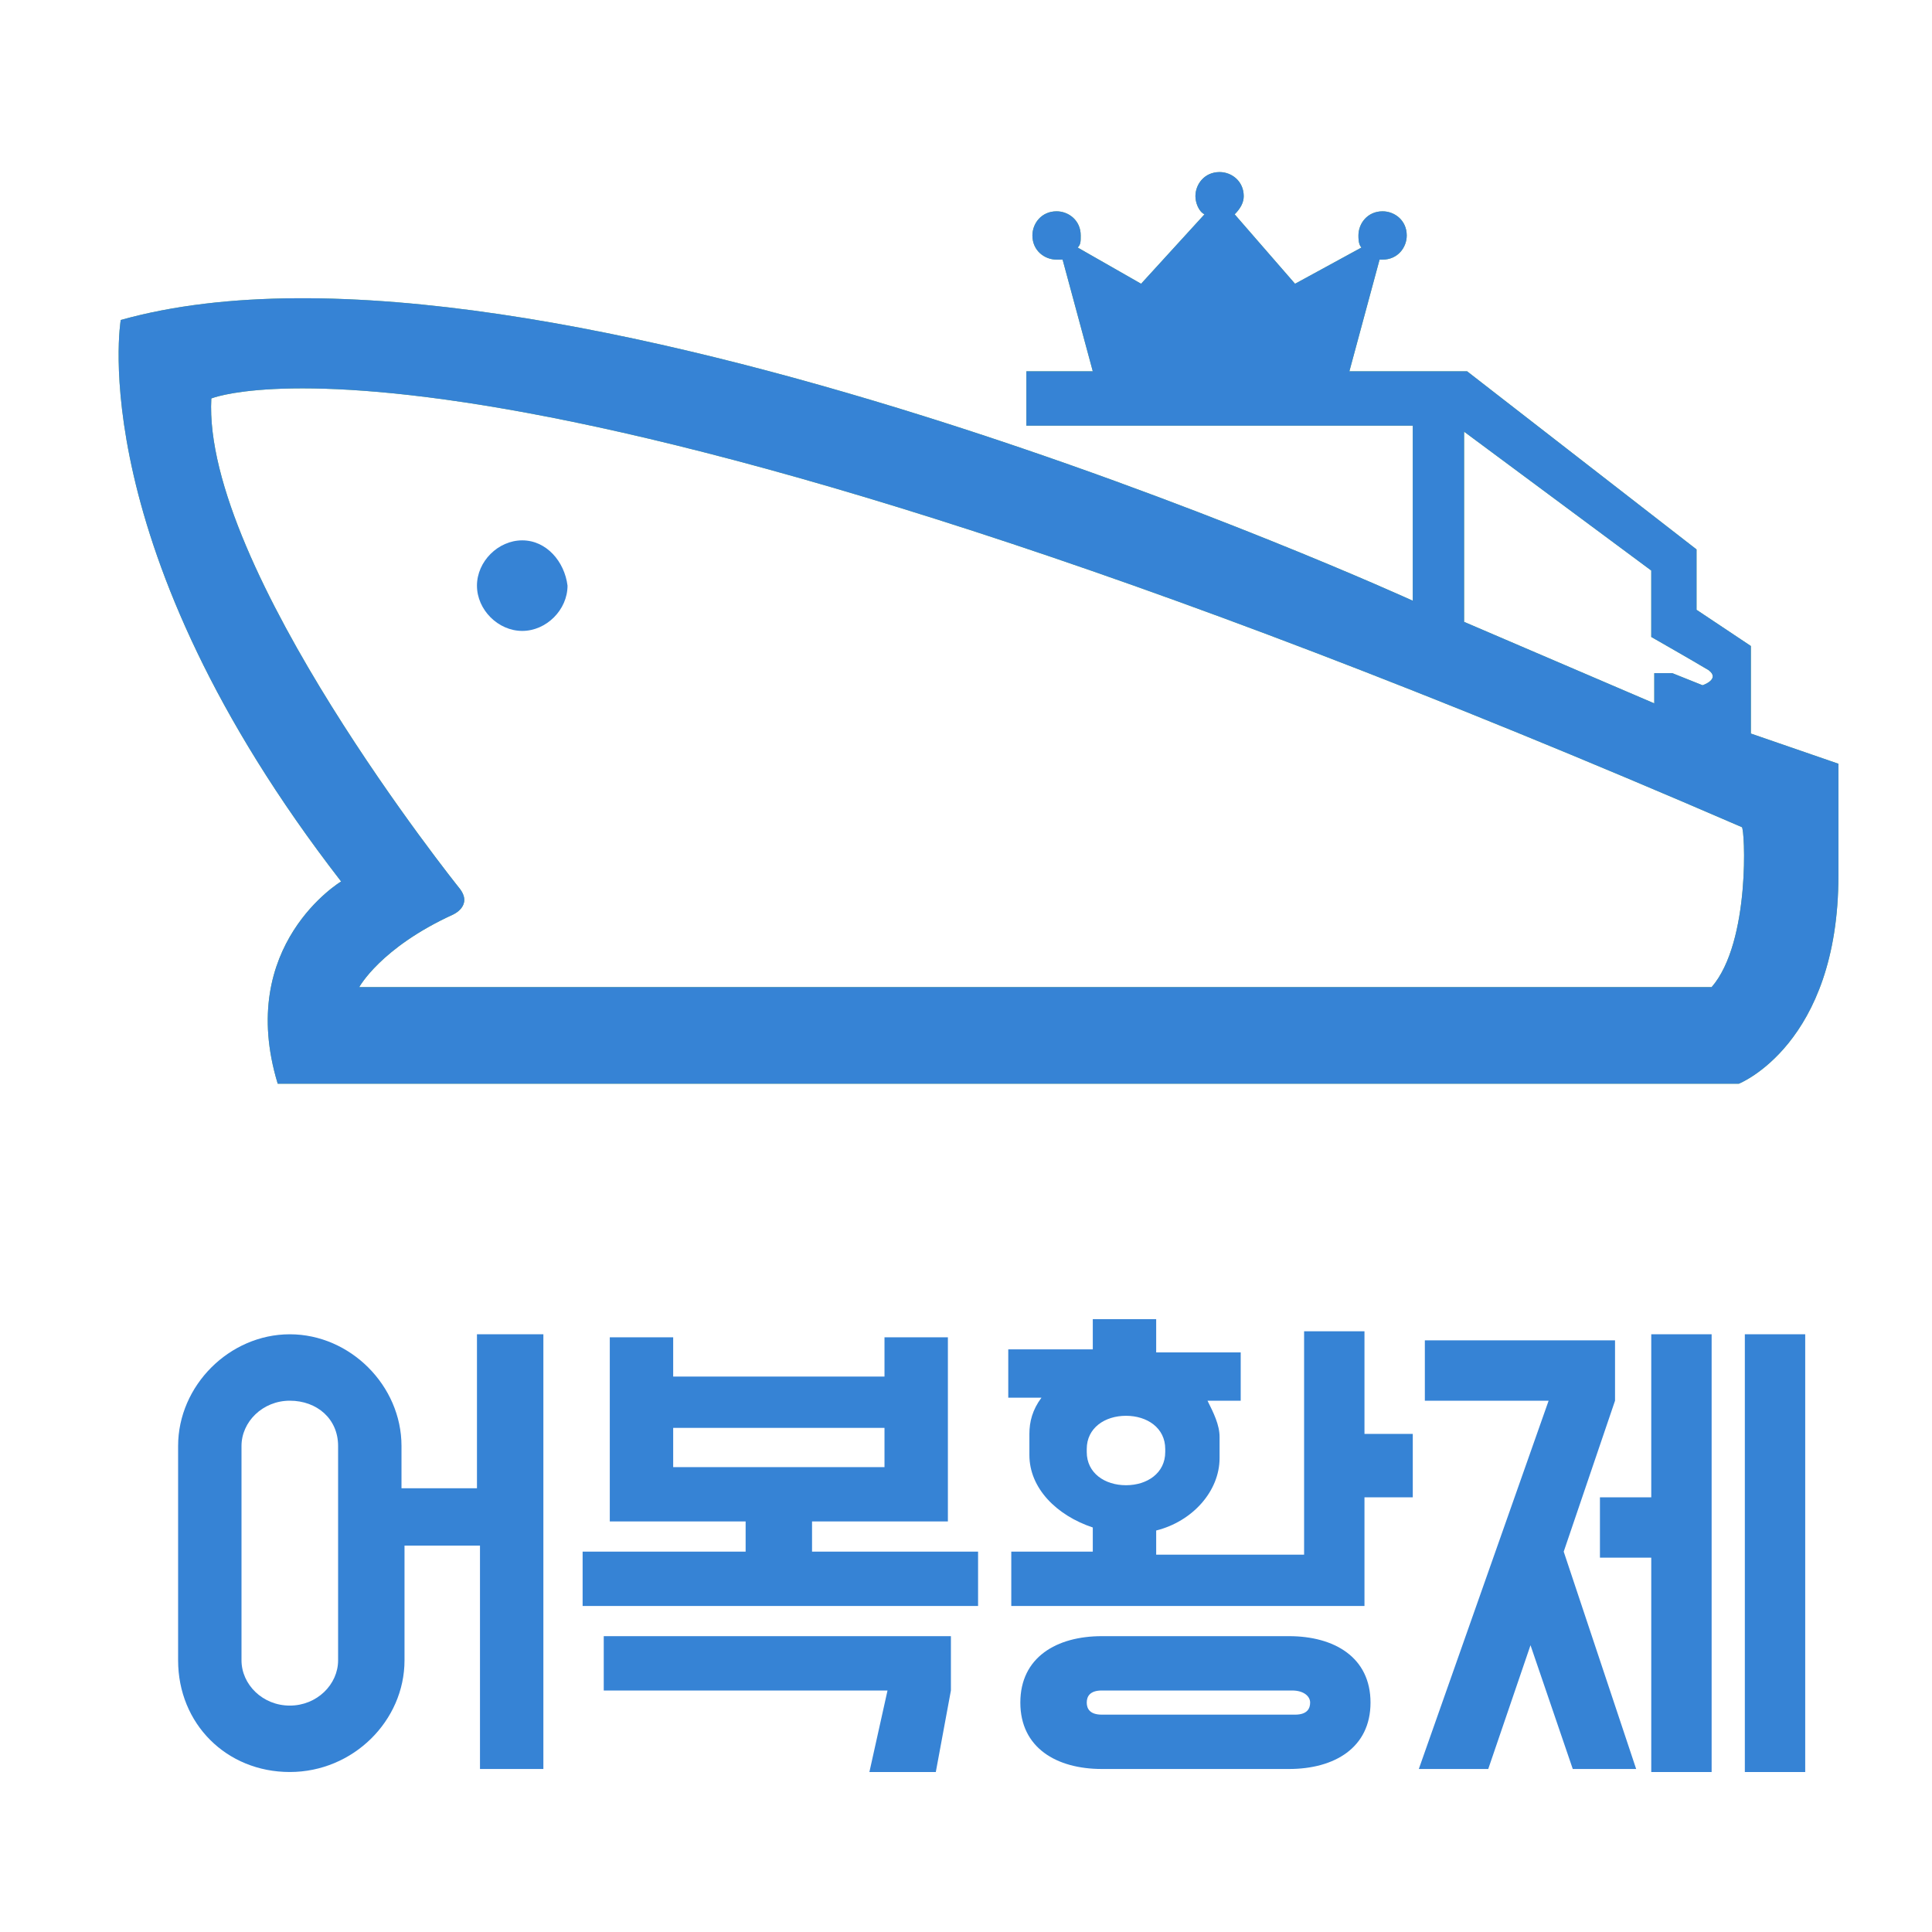
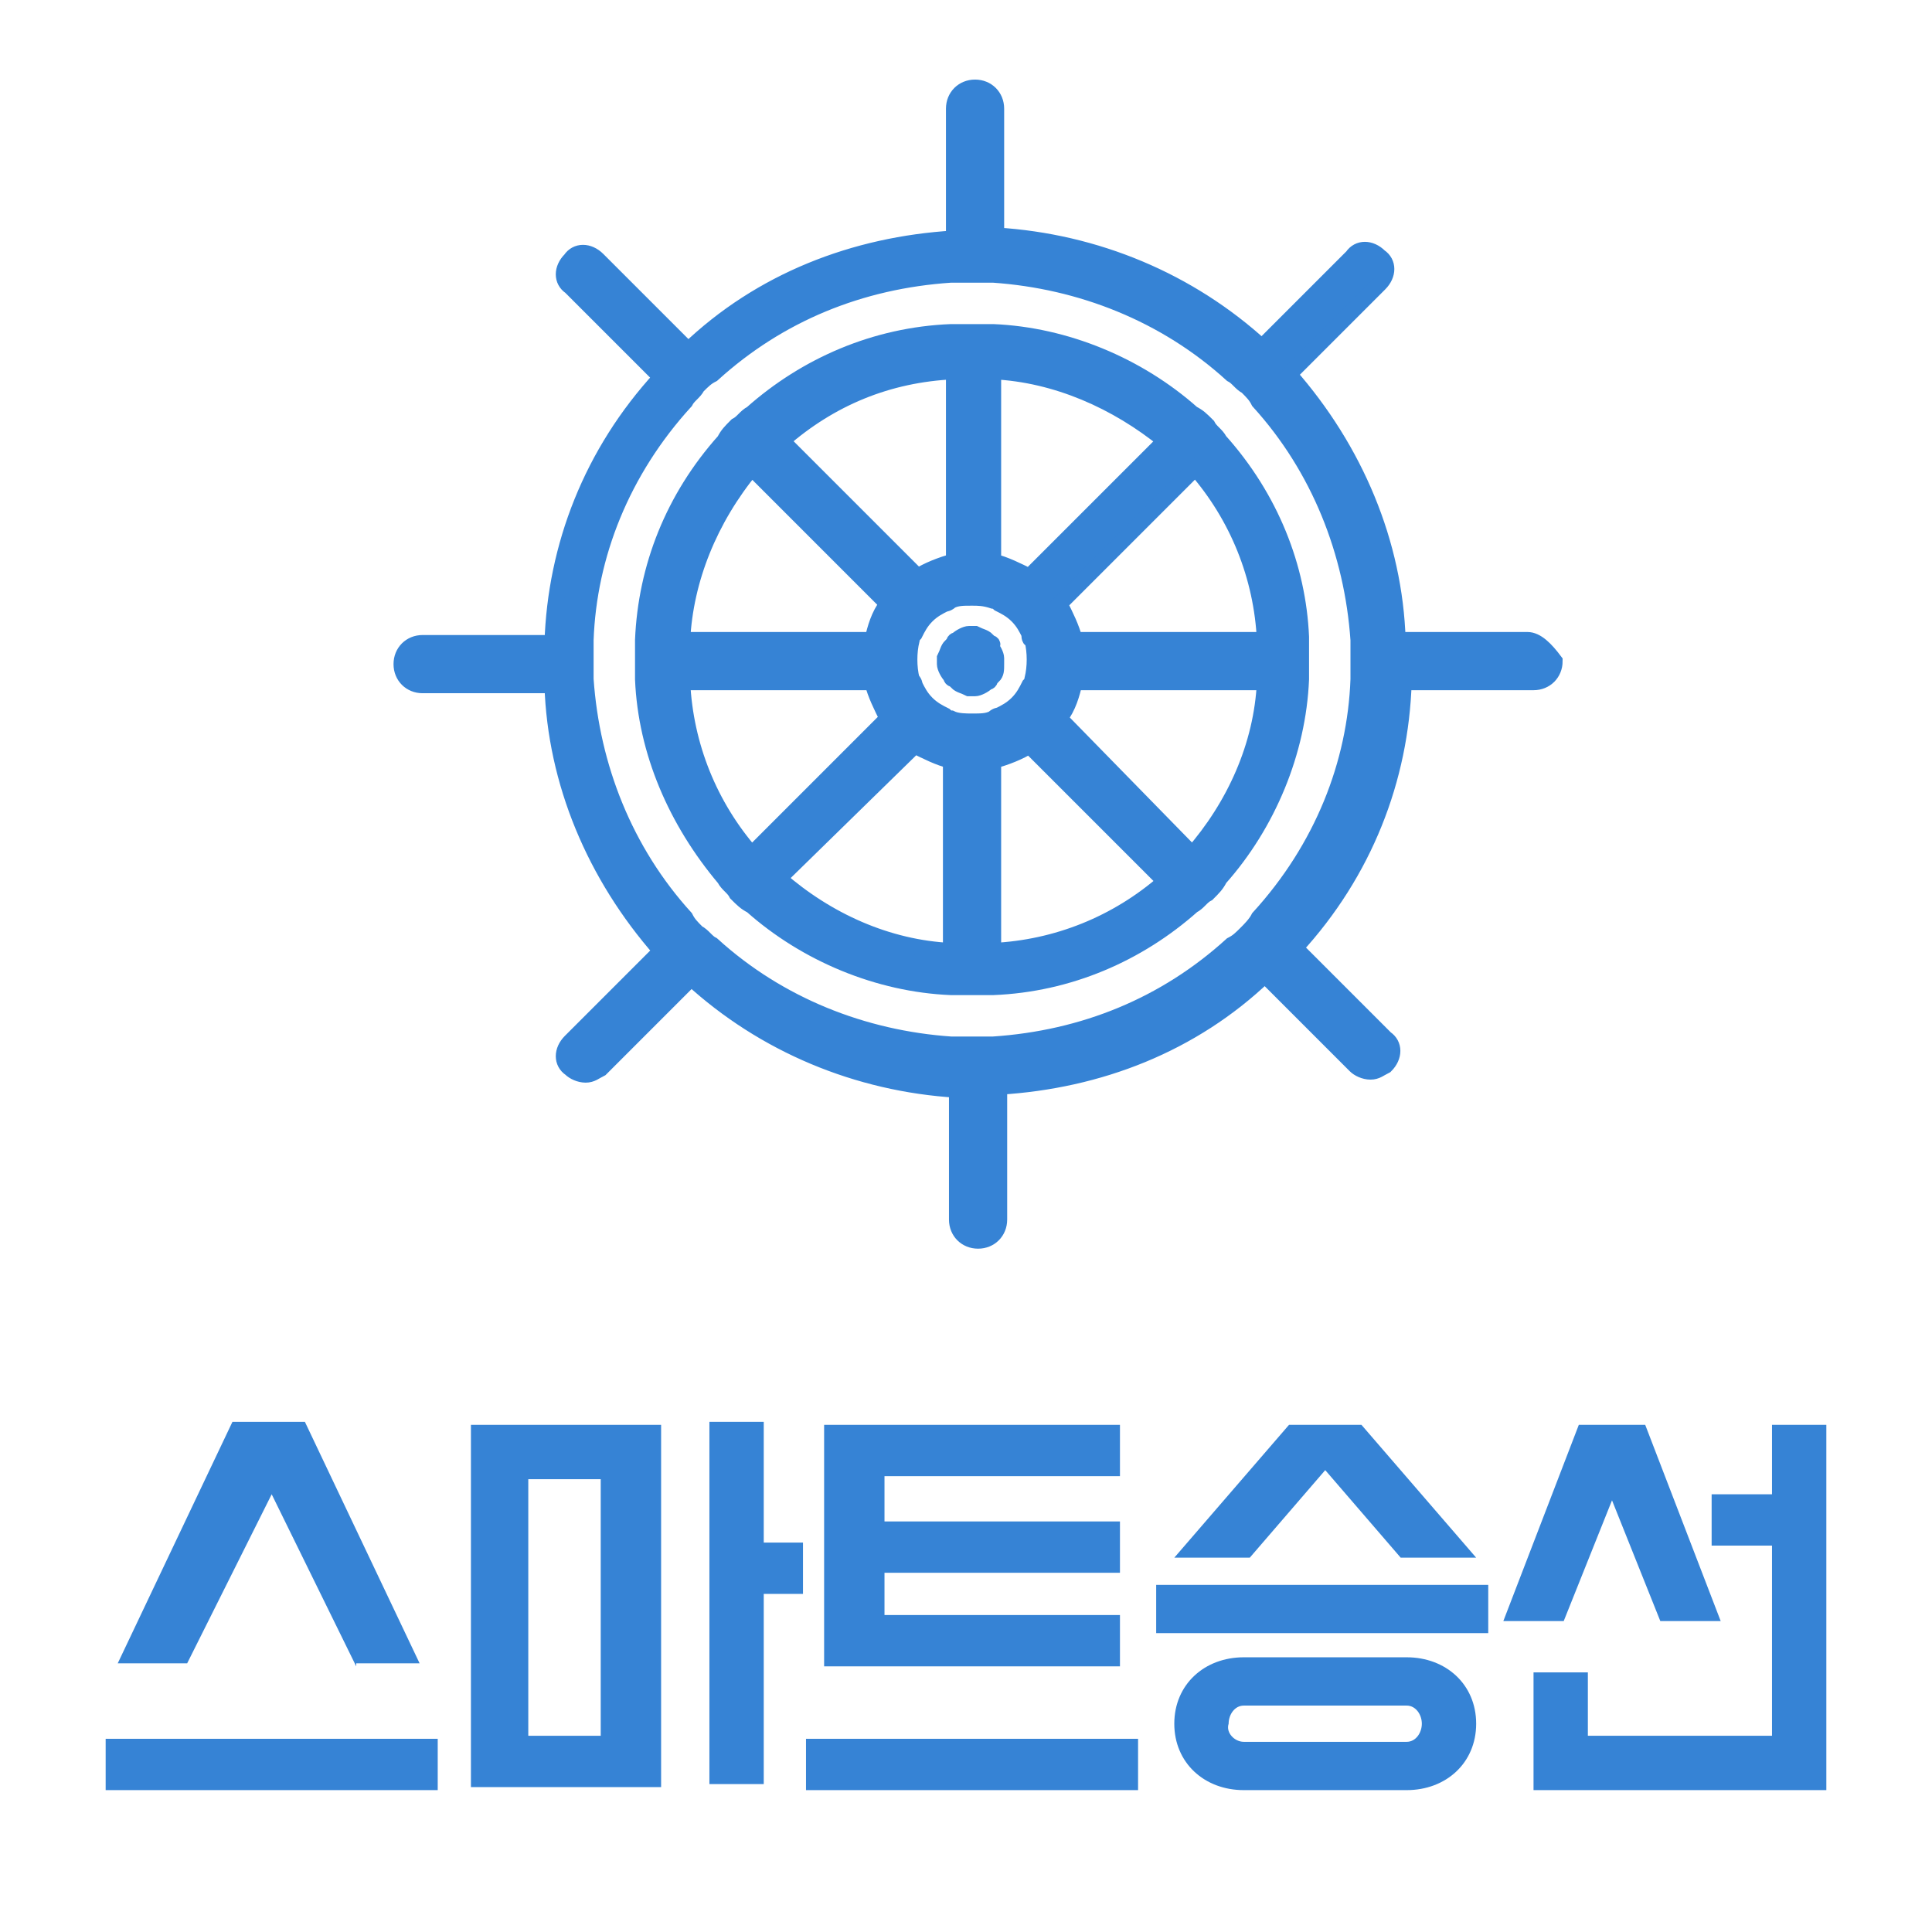
<svg xmlns="http://www.w3.org/2000/svg" version="1.1" id="레이어_1" x="0px" y="0px" width="64px" height="64px" viewBox="0 0 64 64" style="enable-background:new 0 0 64 64;" xml:space="preserve">
  <style type="text/css">
- 	.st0{fill:#3683D5;}
- 	.st1{fill:#7BB85A;}
+ 	.st0{fill:#3683D5;stroke:#3683D5;stroke-width:0.528;stroke-miterlimit:10;}
+ 	.st1{fill:#3683D5;}
</style>
  <g>
-     <g>
-       <path class="st0" d="M13.3,47.9v1.4h2.5v-5.1H18v14.4h-2.1v-7.4h-2.5V55c0,2-1.7,3.7-3.8,3.7c-2.1,0-3.7-1.6-3.7-3.7v-7.1    c0-2,1.7-3.7,3.7-3.7C11.6,44.2,13.3,45.9,13.3,47.9z M8,47.9V55c0,0.8,0.7,1.5,1.6,1.5c0.9,0,1.6-0.7,1.6-1.5v-7.1    c0-0.9-0.7-1.5-1.6-1.5C8.7,46.4,8,47.1,8,47.9z" />
-       <path class="st0" d="M24.7,51.4v-1h-4.5v-6.1h2.1v1.3h7v-1.3h2.1v6.1h-4.5v1h5.5v1.8H19.3v-1.8H24.7z M31.5,54.2V56L31,58.7h-2.2    l0.6-2.7h-9.4v-1.8H31.5z M29.3,48.6v-1.3h-7v1.3H29.3z" />
-       <path class="st0" d="M36.2,44.8v-1.1h2.1v1.1h2.8v1.6h-1.1c0.2,0.4,0.4,0.8,0.4,1.2v0.7c0,1.1-0.9,2.1-2.1,2.4v0.8h4.9v-7.4h2v3.4    h1.6v2.1h-1.6v3.6H33.5v-1.8h2.7v-0.8c-1.2-0.4-2.1-1.3-2.1-2.4v-0.7c0-0.4,0.1-0.8,0.4-1.2h-1.1v-1.6H36.2z M42.7,54.2    c1.5,0,2.7,0.7,2.7,2.2s-1.2,2.2-2.7,2.2h-6.2c-1.5,0-2.7-0.7-2.7-2.2s1.2-2.2,2.7-2.2H42.7z M38.6,48c0-0.7-0.6-1.1-1.3-1.1    s-1.3,0.4-1.3,1.1v0.1c0,0.7,0.6,1.1,1.3,1.1s1.3-0.4,1.3-1.1V48z M36.5,56c-0.4,0-0.5,0.2-0.5,0.4s0.1,0.4,0.5,0.4h6.4    c0.4,0,0.5-0.2,0.5-0.4S43.2,56,42.8,56H36.5z" />
-       <path class="st0" d="M51.8,51.4l2.4,7.2h-2.1l-1.4-4.1l-1.4,4.1h-2.3l4.3-12.2h-4.1v-2h6.3v2L51.8,51.4z M56.7,58.7h-2v-7.1H53v-2    h1.7v-5.4h2V58.7z M59.8,58.7h-2V44.2h2V58.7z" />
-     </g>
-     <g>
-       <g>
-         <path class="st1" d="M58,21.4l-1.8-1.2v-2l-7.6-5.9h-3.9l1-3.7c0,0,0.1,0,0.1,0c0.5,0,0.8-0.4,0.8-0.8c0-0.5-0.4-0.8-0.8-0.8     c-0.5,0-0.8,0.4-0.8,0.8c0,0.1,0,0.3,0.1,0.4l-2.2,1.2l-2-2.3c0.2-0.2,0.3-0.4,0.3-0.6c0-0.5-0.4-0.8-0.8-0.8     c-0.5,0-0.8,0.4-0.8,0.8c0,0.2,0.1,0.5,0.3,0.6l-2.1,2.3l-2.1-1.2c0.1-0.1,0.1-0.2,0.1-0.4c0-0.5-0.4-0.8-0.8-0.8     c-0.5,0-0.8,0.4-0.8,0.8c0,0.5,0.4,0.8,0.8,0.8c0.1,0,0.1,0,0.2,0l1,3.7h-2.2v1.8h12.8v5.8c0,0-28.9-13.2-42.8-9.3     c0,0-1.3,7.5,7.3,18.6c0,0-3.5,2.1-2.1,6.7h48.4c0,0,3.3-1.3,3.3-6.9v-3.7L58,24.3V21.4z M48.5,14.3l6.2,4.6v2.2     c0,0,1.4,0.8,1.9,1.1c0.4,0.3-0.2,0.5-0.2,0.5l-1-0.4l-0.6,0v1l-6.3-2.7V14.3z M56.7,32.7H11.9c0,0,0.7-1.3,3.1-2.4     c0,0,0.7-0.3,0.2-0.9c0,0-8.5-10.6-8.2-16.2c0,0,9.1-3.8,50.7,14.2C57.8,27.4,58,31.2,56.7,32.7z" />
-         <path class="st0" d="M58,21.4l-1.8-1.2v-2l-7.6-5.9h-3.9l1-3.7c0,0,0.1,0,0.1,0c0.5,0,0.8-0.4,0.8-0.8c0-0.5-0.4-0.8-0.8-0.8     c-0.5,0-0.8,0.4-0.8,0.8c0,0.1,0,0.3,0.1,0.4l-2.2,1.2l-2-2.3c0.2-0.2,0.3-0.4,0.3-0.6c0-0.5-0.4-0.8-0.8-0.8     c-0.5,0-0.8,0.4-0.8,0.8c0,0.2,0.1,0.5,0.3,0.6l-2.1,2.3l-2.1-1.2c0.1-0.1,0.1-0.2,0.1-0.4c0-0.5-0.4-0.8-0.8-0.8     c-0.5,0-0.8,0.4-0.8,0.8c0,0.5,0.4,0.8,0.8,0.8c0.1,0,0.1,0,0.2,0l1,3.7h-2.2v1.8h12.8v5.8c0,0-28.9-13.2-42.8-9.3     c0,0-1.3,7.5,7.3,18.6c0,0-3.5,2.1-2.1,6.7h48.4c0,0,3.3-1.3,3.3-6.9v-3.7L58,24.3V21.4z M48.5,14.3l6.2,4.6v2.2     c0,0,1.4,0.8,1.9,1.1c0.4,0.3-0.2,0.5-0.2,0.5l-1-0.4l-0.6,0v1l-6.3-2.7V14.3z M56.7,32.7H11.9c0,0,0.7-1.3,3.1-2.4     c0,0,0.7-0.3,0.2-0.9c0,0-8.5-10.6-8.2-16.2c0,0,9.1-3.8,50.7,14.2C57.8,27.4,58,31.2,56.7,32.7z" />
-       </g>
-       <path class="st0" d="M17.3,17.9c-0.8,0-1.5,0.7-1.5,1.5c0,0.8,0.7,1.5,1.5,1.5c0.8,0,1.5-0.7,1.5-1.5    C18.7,18.6,18.1,17.9,17.3,17.9z" />
-     </g>
+     <path class="st0" d="M50.6,21.2h-4.3c-0.1-3.2-1.4-6.3-3.6-8.8l3-3c0.3-0.3,0.3-0.7,0-0.9c-0.3-0.3-0.7-0.3-0.9,0l-3,3   c-2.4-2.2-5.5-3.5-8.8-3.7V3.6c0-0.4-0.3-0.7-0.7-0.7s-0.7,0.3-0.7,0.7v4.3c-3.3,0.2-6.4,1.4-8.8,3.7l-3-3c-0.3-0.3-0.7-0.3-0.9,0   c-0.3,0.3-0.3,0.7,0,0.9l3,3c-2.3,2.5-3.5,5.6-3.6,8.8h-4.3c-0.4,0-0.7,0.3-0.7,0.7c0,0.4,0.3,0.7,0.7,0.7h4.3   c0.1,3.2,1.4,6.3,3.6,8.8l-3,3c-0.3,0.3-0.3,0.7,0,0.9c0.1,0.1,0.3,0.2,0.5,0.2c0.2,0,0.3-0.1,0.5-0.2l3-3c2.4,2.2,5.5,3.5,8.8,3.7   v4.3c0,0.4,0.3,0.7,0.7,0.7s0.7-0.3,0.7-0.7V36c3.3-0.2,6.4-1.4,8.8-3.7l3,3c0.1,0.1,0.3,0.2,0.5,0.2c0.2,0,0.3-0.1,0.5-0.2   c0.3-0.3,0.3-0.7,0-0.9l-3-3c2.3-2.5,3.5-5.6,3.6-8.8h4.3c0.4,0,0.7-0.3,0.7-0.7C51.2,21.5,50.9,21.2,50.6,21.2z M41.3,30.9   c-0.2,0.2-0.3,0.3-0.5,0.4c-2.2,2-4.9,3.1-7.9,3.3c-0.2,0-0.4,0-0.7,0c-0.2,0-0.4,0-0.7,0c-2.9-0.2-5.7-1.3-7.9-3.3   c-0.2-0.1-0.3-0.3-0.5-0.4c-0.2-0.2-0.3-0.3-0.4-0.5c-2-2.2-3.1-5-3.3-7.9c0-0.4,0-0.9,0-1.3c0.1-2.8,1.2-5.6,3.3-7.9   c0.1-0.2,0.3-0.3,0.4-0.5c0.2-0.2,0.3-0.3,0.5-0.4c2.2-2,4.9-3.1,7.9-3.3c0.2,0,0.4,0,0.7,0c0.2,0,0.4,0,0.7,0   c2.9,0.2,5.7,1.3,7.9,3.3c0.2,0.1,0.3,0.3,0.5,0.4c0.2,0.2,0.3,0.3,0.4,0.5c2,2.2,3.1,5,3.3,7.9c0,0.4,0,0.9,0,1.3   c-0.1,2.8-1.2,5.6-3.3,7.9C41.6,30.6,41.4,30.8,41.3,30.9z" />
+     <path class="st0" d="M40.4,14.6c-0.1-0.2-0.3-0.3-0.4-0.5c-0.2-0.2-0.3-0.3-0.5-0.4c-1.8-1.6-4.2-2.6-6.6-2.7c-0.2,0-0.4,0-0.7,0   c-0.2,0-0.4,0-0.7,0c-2.5,0.1-4.8,1.1-6.6,2.7c-0.2,0.1-0.3,0.3-0.5,0.4c-0.2,0.2-0.3,0.3-0.4,0.5c-1.7,1.9-2.6,4.2-2.7,6.6   c0,0.4,0,0.9,0,1.3c0.1,2.4,1.1,4.7,2.7,6.6c0.1,0.2,0.3,0.3,0.4,0.5c0.2,0.2,0.3,0.3,0.5,0.4c1.8,1.6,4.2,2.6,6.6,2.7   c0.2,0,0.4,0,0.7,0c0.2,0,0.4,0,0.7,0c2.5-0.1,4.8-1.1,6.6-2.7c0.2-0.1,0.3-0.3,0.5-0.4c0.2-0.2,0.3-0.3,0.4-0.5   c1.6-1.8,2.6-4.2,2.7-6.6c0-0.2,0-0.4,0-0.7c0-0.2,0-0.4,0-0.7C43,18.8,42.1,16.5,40.4,14.6z M32.9,31.5v-6.3   c0.4-0.1,0.9-0.3,1.2-0.5l4.5,4.5C37,30.6,35,31.4,32.9,31.5z M31.6,12.3v6.3c-0.4,0.1-0.9,0.3-1.2,0.5l-4.5-4.5   C27.5,13.2,29.4,12.4,31.6,12.3z M34.2,21.2c0.1,0.4,0.1,0.9,0,1.3c0,0.1-0.1,0.2-0.1,0.2c-0.1,0.2-0.2,0.4-0.4,0.6   c-0.2,0.2-0.4,0.3-0.6,0.4c-0.1,0-0.2,0.1-0.2,0.1c-0.2,0.1-0.4,0.1-0.7,0.1c-0.2,0-0.5,0-0.7-0.1c-0.1,0-0.2-0.1-0.2-0.1   c-0.2-0.1-0.4-0.2-0.6-0.4c-0.2-0.2-0.3-0.4-0.4-0.6c0-0.1-0.1-0.2-0.1-0.2c-0.1-0.4-0.1-0.9,0-1.3c0-0.1,0.1-0.2,0.1-0.2   c0.1-0.2,0.2-0.4,0.4-0.6c0.2-0.2,0.4-0.3,0.6-0.4c0.1,0,0.2-0.1,0.2-0.1c0.2-0.1,0.4-0.1,0.7-0.1c0.2,0,0.4,0,0.7,0.1   c0.1,0,0.2,0.1,0.2,0.1c0.2,0.1,0.4,0.2,0.6,0.4c0.2,0.2,0.3,0.4,0.4,0.6C34.1,21.1,34.1,21.2,34.2,21.2z M34.1,19.1   c-0.4-0.2-0.8-0.4-1.2-0.5v-6.3c2.1,0.1,4.1,1,5.7,2.3L34.1,19.1z M29.4,20c-0.3,0.4-0.4,0.8-0.5,1.2h-6.3c0.1-2,0.9-4,2.3-5.7   L29.4,20z M28.9,22.6c0.1,0.4,0.3,0.8,0.5,1.2l-4.5,4.5c-1.4-1.6-2.2-3.6-2.3-5.7H28.9z M30.3,24.7c0.4,0.2,0.8,0.4,1.2,0.5v6.3   c-2.1-0.1-4.1-1-5.7-2.4L30.3,24.7z M35.1,23.8c0.3-0.4,0.4-0.8,0.5-1.2h6.3c-0.1,2.1-1,4.1-2.4,5.7L35.1,23.8z M35.6,21.2   c-0.1-0.4-0.3-0.8-0.5-1.2l4.5-4.5c1.4,1.6,2.2,3.6,2.3,5.7H35.6z" />
+     <path class="st0" d="M32.8,21.3c0,0-0.1,0-0.1-0.1c-0.1-0.1-0.2-0.1-0.4-0.2c0,0-0.1,0-0.1,0c0,0-0.1,0-0.1,0   c-0.1,0-0.3,0.1-0.4,0.2c0,0-0.1,0-0.1,0.1c0,0,0,0.1-0.1,0.1c-0.1,0.1-0.1,0.2-0.2,0.4c0,0.1,0,0.2,0,0.2c0,0.1,0.1,0.3,0.2,0.4   c0,0,0,0.1,0.1,0.1c0,0,0.1,0,0.1,0.1c0.1,0.1,0.2,0.1,0.4,0.2c0,0,0.1,0,0.1,0c0,0,0.1,0,0.1,0c0.1,0,0.3-0.1,0.4-0.2   c0,0,0.1,0,0.1-0.1c0,0,0-0.1,0.1-0.1C33,22.3,33,22.2,33,22c0-0.1,0-0.2,0-0.2c0-0.1-0.1-0.3-0.2-0.4   C32.9,21.4,32.9,21.3,32.8,21.3z" />
+   </g>
+   <g>
+     <path class="st1" d="M14.5,57.6v1.7h-11v-1.7H14.5z M11.8,55.2L9,49.5l-2.8,5.6H3.9l3.8-8h2.4l3.8,8H11.8z" />
+     <path class="st1" d="M15.6,59.2v-12h6.3v12H15.6z M17.5,57.5h2.4v-8.5h-2.4V57.5z M23.5,59.2V47.1h1.8v4h1.3v1.7h-1.3v6.3H23.5z" />
+     <path class="st1" d="M37.7,57.6v1.7h-11v-1.7H37.7z M37.1,47.2v1.7h-7.8v1.5h7.8v1.7h-7.8v1.4h7.8v1.7h-9.8v-8H37.1z" />
+     <path class="st1" d="M49.3,52.5v1.6h-11v-1.6H49.3z M48.9,51.6h-2.5l-2.5-2.9l-2.5,2.9h-2.5l3.8-4.4h2.4L48.9,51.6z M41.2,54.9h5.4   c1.3,0,2.3,0.9,2.3,2.2c0,1.3-1,2.2-2.3,2.2h-5.4c-1.3,0-2.3-0.9-2.3-2.2C38.9,55.8,39.9,54.9,41.2,54.9z M41.2,57.7h5.4   c0.3,0,0.5-0.3,0.5-0.6c0-0.3-0.2-0.6-0.5-0.6h-5.4c-0.3,0-0.5,0.3-0.5,0.6C40.6,57.4,40.9,57.7,41.2,57.7z" />
+     <path class="st1" d="M54.5,47.2l2.5,6.5h-2l-1.6-4l-1.6,4h-2l2.5-6.5H54.5z M52.7,57.5h6v-6.3h-2v-1.7h2v-2.3h1.8v12.1h-9.7v-3.9   h1.8V57.5z" />
  </g>
</svg>
